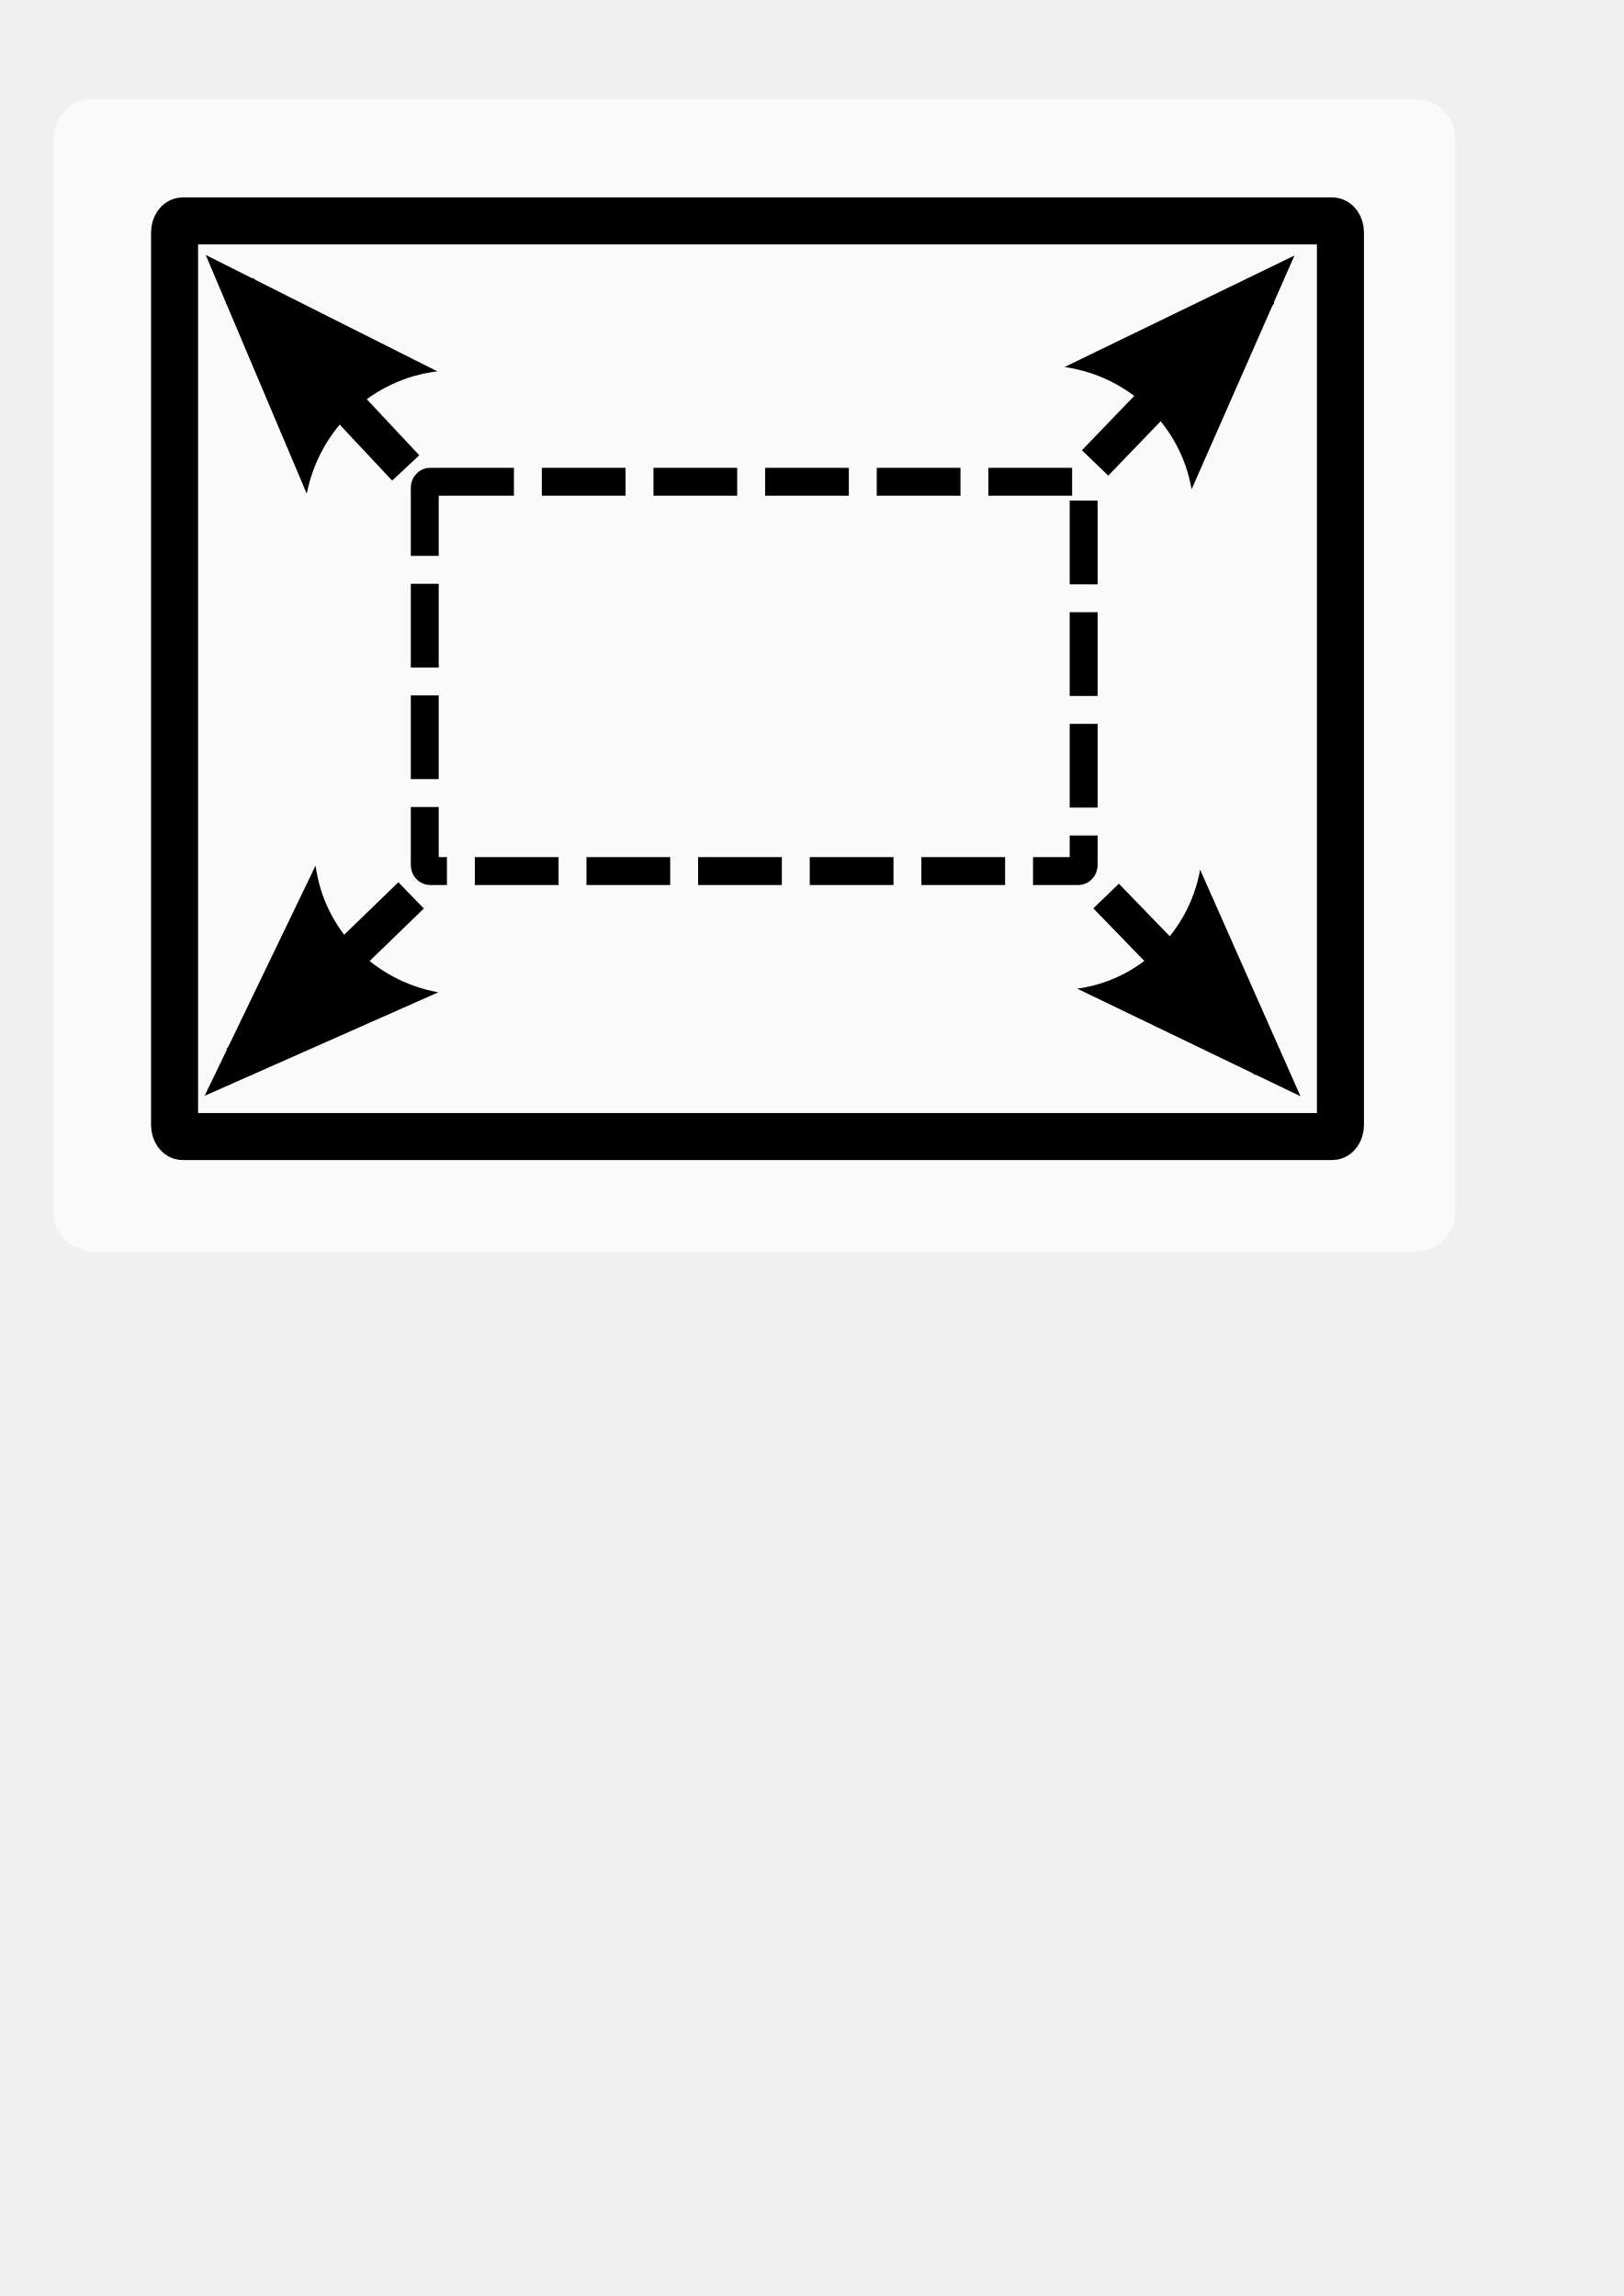
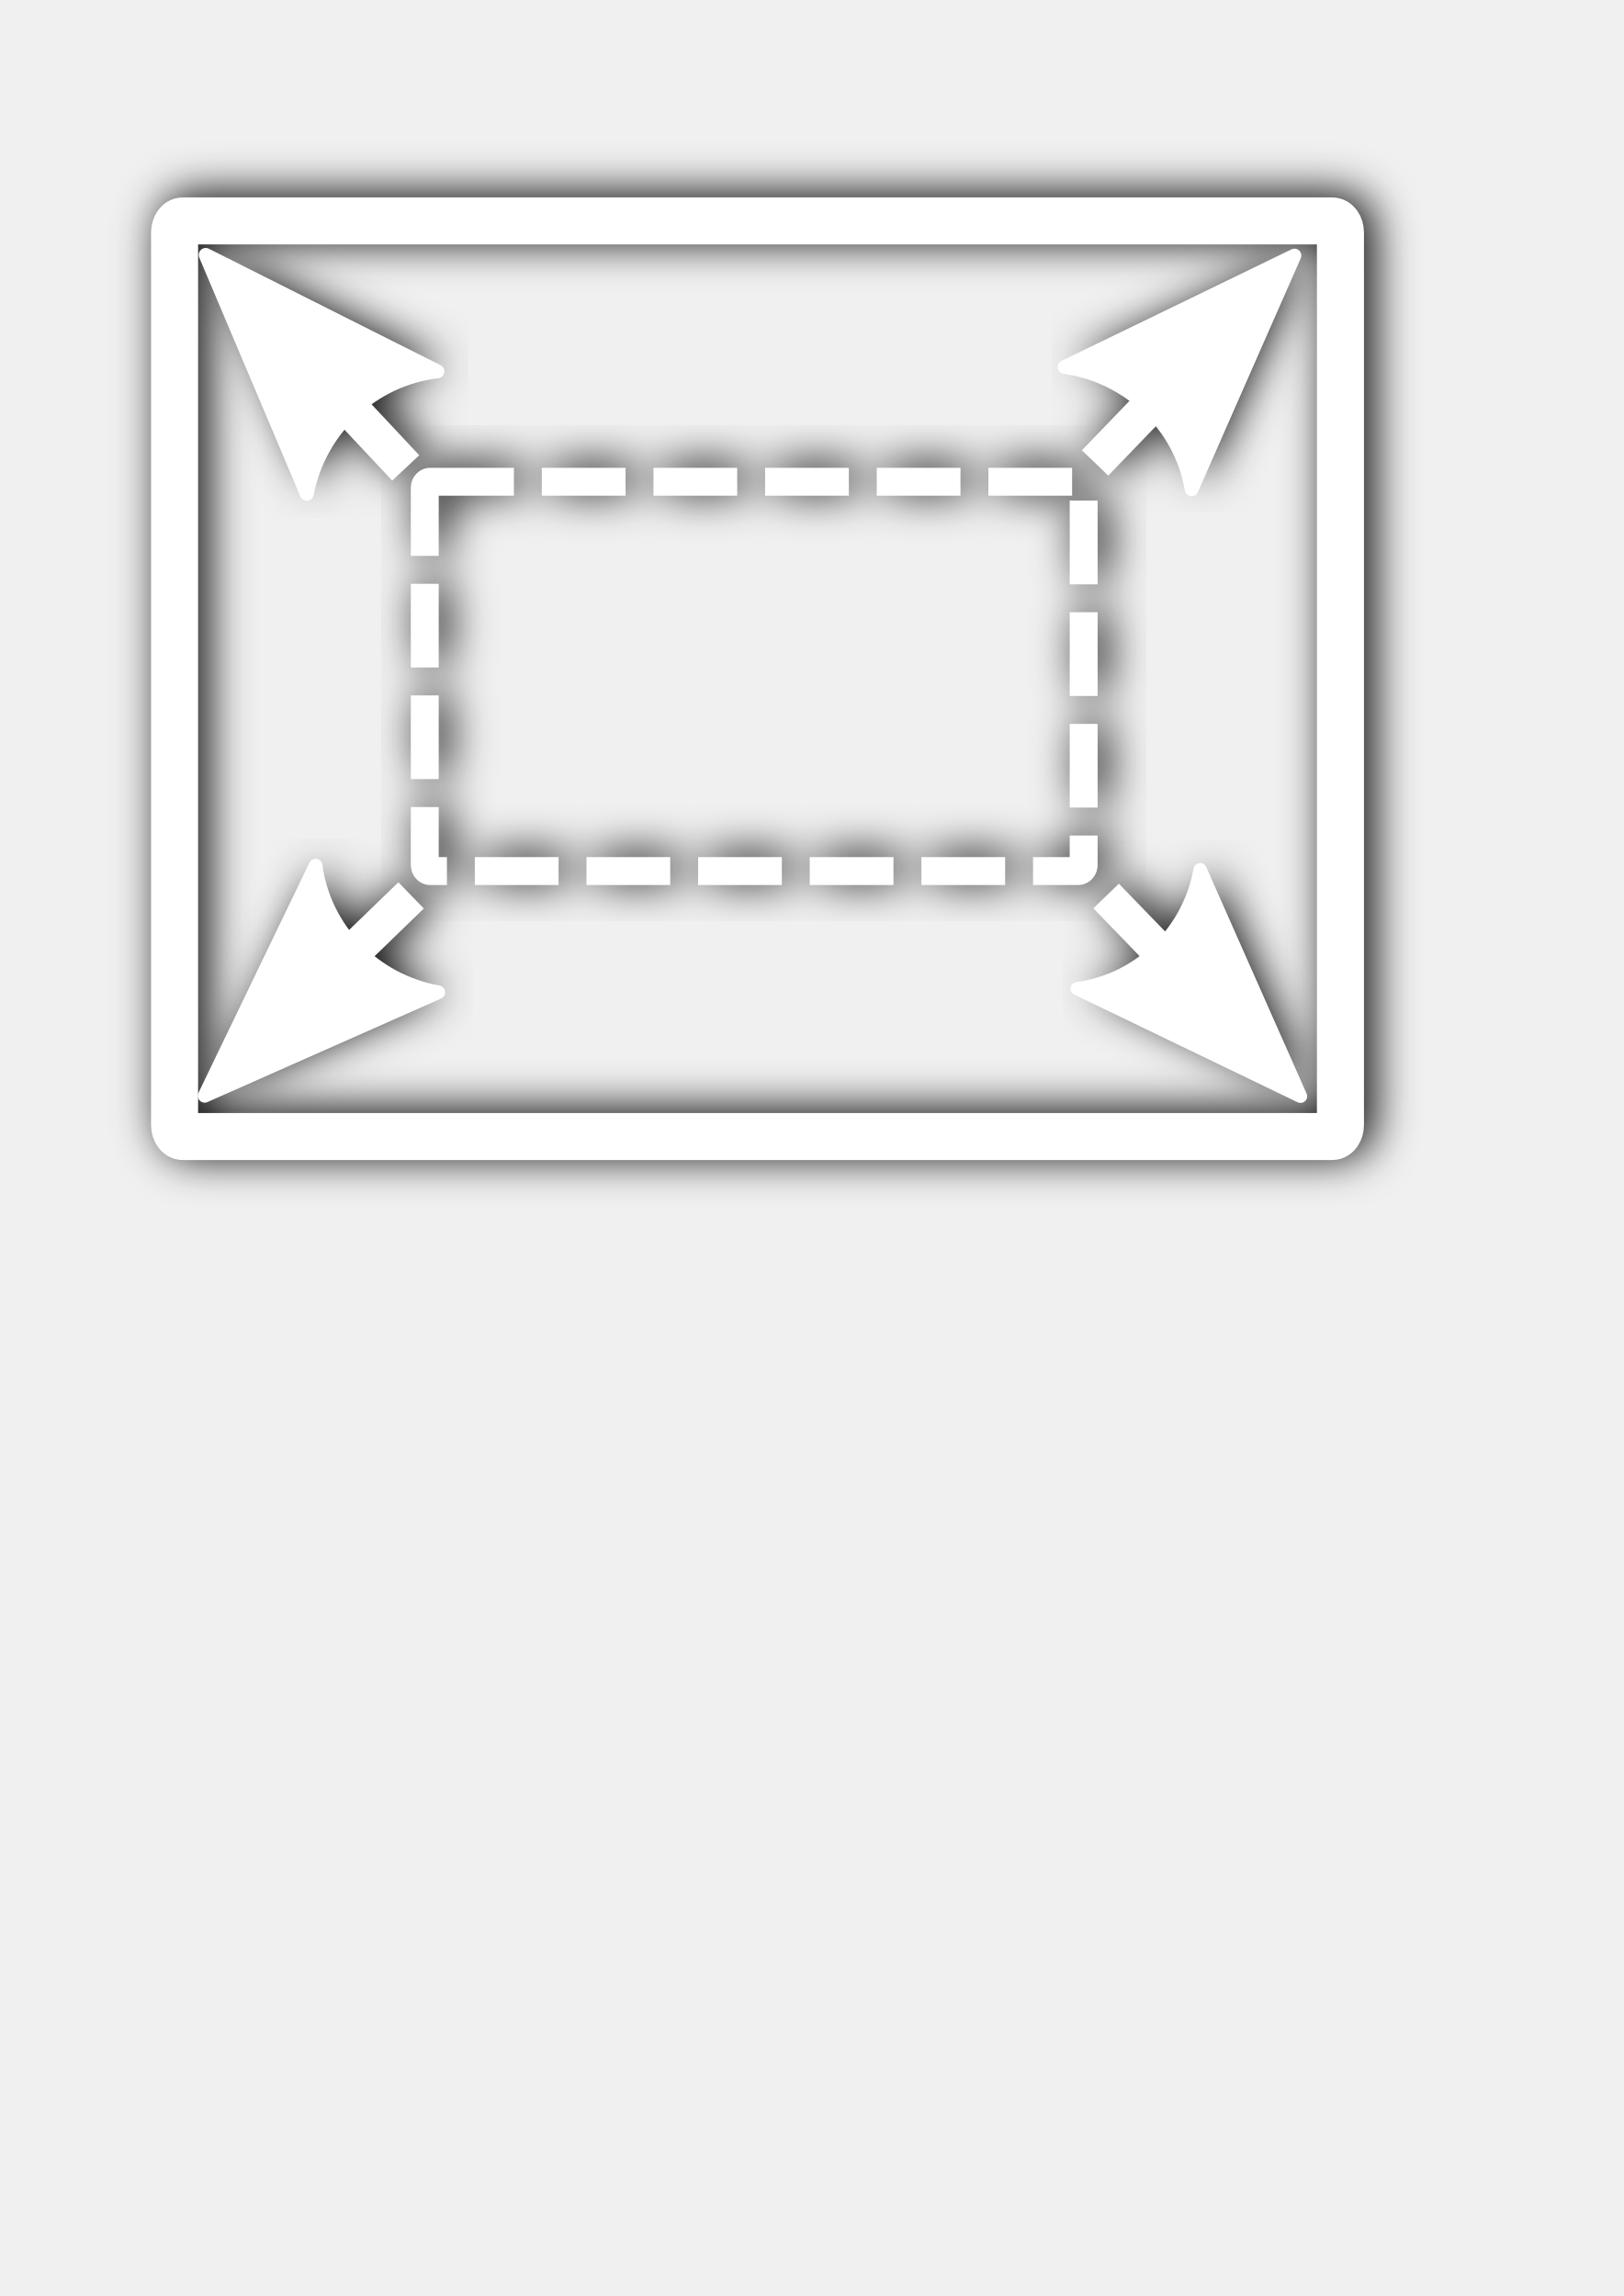
<svg xmlns="http://www.w3.org/2000/svg" width="744.094" height="1052.362" id="svg2" version="1.1">
  <defs id="defs4">
    <marker orient="auto" refY="0.0" refX="0.0" id="Arrow2Mend" style="overflow:visible;">
      <path id="path3812" style="fill-rule:evenodd;stroke-width:0.625;stroke-linejoin:round;" d="M 8.719,4.034 L -2.207,0.016 L 8.719,-4.002 C 6.973,-1.63 6.983,1.616 8.719,4.034 z " transform="scale(0.6) rotate(180) translate(0,0)" />
    </marker>
    <marker orient="auto" refY="0.0" refX="0.0" id="DotL" style="overflow:visible">
      <path id="path3846" d="M -2.5,-1.0 C -2.5,1.76 -4.74,4.0 -7.5,4.0 C -10.26,4.0 -12.5,1.76 -12.5,-1.0 C -12.5,-3.76 -10.26,-6.0 -7.5,-6.0 C -4.74,-6.0 -2.5,-3.76 -2.5,-1.0 z " style="fill-rule:evenodd;stroke:#000000;stroke-width:1.0pt" transform="scale(0.8) translate(7.4, 1)" />
    </marker>
    <marker orient="auto" refY="0.0" refX="0.0" id="Arrow1Lend" style="overflow:visible;">
      <path id="path3788" d="M 0.0,0.0 L 5.0,-5.0 L -12.5,0.0 L 5.0,5.0 L 0.0,0.0 z " style="fill-rule:evenodd;stroke:#000000;stroke-width:1.0pt;" transform="scale(0.8) rotate(180) translate(12.5,0)" />
    </marker>
    <marker orient="auto" refY="0.0" refX="0.0" id="Arrow1Lstart" style="overflow:visible">
      <path id="path3785" d="M 0.0,0.0 L 5.0,-5.0 L -12.5,0.0 L 5.0,5.0 L 0.0,0.0 z " style="fill-rule:evenodd;stroke:#000000;stroke-width:1.0pt" transform="scale(0.8) translate(12.5,0)" />
    </marker>
    <marker orient="auto" refY="0.0" refX="0.0" id="Arrow2Lend" style="overflow:visible;">
      <path id="path3806" style="fill-rule:evenodd;stroke-width:0.625;stroke-linejoin:round;" d="M 8.719,4.034 L -2.207,0.016 L 8.719,-4.002 C 6.973,-1.63 6.983,1.616 8.719,4.034 z " transform="scale(1.1) rotate(180) translate(1,0)" />
    </marker>
+     <marker orient="auto" refY="0.0" refX="0.0" id="Arrow2MendU" style="overflow:visible;">
+       <path id="path4103" style="stroke-linejoin:round;stroke:#ffffff;stroke-width:0.625;fill:#ffffff;fill-rule:evenodd" d="M 8.719,4.034 L -2.207,0.016 L 8.719,-4.002 C 6.973,-1.63 6.983,1.616 8.719,4.034 z " transform="scale(0.6) rotate(180) translate(0,0)" />
+     </marker>
+     <marker orient="auto" refY="0.0" refX="0.0" id="Arrow2Mend8" style="overflow:visible;">
+       <path id="path4169" style="stroke-linejoin:round;stroke:#ffffff;stroke-width:0.625;fill:#ffffff;fill-rule:evenodd" d="M 8.719,4.034 L -2.207,0.016 L 8.719,-4.002 C 6.973,-1.63 6.983,1.616 8.719,4.034 z " transform="scale(0.6) rotate(180) translate(0,0)" />
+     </marker>
+     <marker orient="auto" refY="0.0" refX="0.0" id="Arrow2Mendw" style="overflow:visible;">
+       <path id="path4172" style="stroke-linejoin:round;stroke:#ffffff;stroke-width:0.625;fill:#ffffff;fill-rule:evenodd" d="M 8.719,4.034 L -2.207,0.016 L 8.719,-4.002 C 6.973,-1.63 6.983,1.616 8.719,4.034 z " transform="scale(0.6) rotate(180) translate(0,0)" />
+     </marker>
+     <marker orient="auto" refY="0.0" refX="0.0" id="Arrow2Mend7" style="overflow:visible;">
+       <path id="path4175" style="stroke-linejoin:round;stroke:#ffffff;stroke-width:0.625;fill:#ffffff;fill-rule:evenodd" d="M 8.719,4.034 L -2.207,0.016 L 8.719,-4.002 C 6.973,-1.63 6.983,1.616 8.719,4.034 z " transform="scale(0.6) rotate(180) translate(0,0)" />
+     </marker>
+     <marker orient="auto" refY="0" refX="0" id="Arrow2Mend-8" style="overflow:visible">
+       <path id="path3812-0" style="fill-rule:evenodd;stroke-width:0.625;stroke-linejoin:round" d="M 8.719,4.034 -2.207,0.016 8.719,-4.002 c -1.745,2.372 -1.735,5.617 -6e-7,8.035 z" transform="scale(-0.6,-0.6)" />
+     </marker>
+     <marker orient="auto" refY="0" refX="0" id="marker4242" style="overflow:visible">
+       <path id="path4244" style="fill-rule:evenodd;stroke-width:0.625;stroke-linejoin:round" d="M 8.719,4.034 -2.207,0.016 8.719,-4.002 c -1.745,2.372 -1.735,5.617 -6e-7,8.035 z" transform="scale(-0.6,-0.6)" />
+     </marker>
+     <marker orient="auto" refY="0" refX="0" id="marker4246" style="overflow:visible">
+       <path id="path4248" style="fill-rule:evenodd;stroke-width:0.625;stroke-linejoin:round" d="M 8.719,4.034 -2.207,0.016 8.719,-4.002 c -1.745,2.372 -1.735,5.617 -6e-7,8.035 z" transform="scale(-0.6,-0.6)" />
+     </marker>
+     <marker orient="auto" refY="0" refX="0" id="marker4250" style="overflow:visible">
+       <path id="path4252" style="fill-rule:evenodd;stroke-width:0.625;stroke-linejoin:round" d="M 8.719,4.034 -2.207,0.016 8.719,-4.002 c -1.745,2.372 -1.735,5.617 -6e-7,8.035 z" transform="scale(-0.6,-0.6)" />
+     </marker>
+     <filter id="filter4505" x="-0.317" width="1.635" y="-0.306" height="1.612">
+       <feGaussianBlur stdDeviation="10.063" id="feGaussianBlur4507" />
+     </filter>
+     <filter id="filter4509" x="-0.317" width="1.634" y="-0.297" height="1.594">
+       <feGaussianBlur stdDeviation="10.063" id="feGaussianBlur4511" />
+     </filter>
+     <filter id="filter4513" x="-0.307" width="1.613" y="-0.317" height="1.633">
+       <feGaussianBlur stdDeviation="10.063" id="feGaussianBlur4515" />
+     </filter>
+     <filter id="filter4517" x="-0.326" width="1.653" y="-0.316" height="1.632">
+       <feGaussianBlur stdDeviation="10.063" id="feGaussianBlur4519" />
+     </filter>
+     <filter id="filter4521" x="-0.08" width="1.16" y="-0.135" height="1.271">
+       <feGaussianBlur stdDeviation="10.063" id="feGaussianBlur4523" />
+     </filter>
+     <filter id="filter4525">
+       <feGaussianBlur stdDeviation="10.063" id="feGaussianBlur4527" />
+     </filter>
  </defs>
-   <g id="layer1">
-     <rect style="fill:#ffffff;stroke:#ffffff;stroke-width:31.013;stroke-linejoin:round;stroke-miterlimit:4;stroke-opacity:1;stroke-dasharray:none;stroke-dashoffset:0;fill-opacity:1;opacity:0.695" id="rect5944" width="611.429" height="497.143" x="40" y="60.934" rx="2.489" ry="2.806" />
-     <rect style="opacity:1;fill:none;stroke:#000000;stroke-width:21.56;stroke-linejoin:round;stroke-miterlimit:4;stroke-opacity:1;stroke-dasharray:none" id="rect2985" width="534.286" height="419.674" x="80" y="101.26" rx="3.721" ry="5.333" />
-     <rect style="opacity:1;fill:none;stroke:#000000;stroke-width:12.79;stroke-linejoin:round;stroke-miterlimit:4;stroke-opacity:1;stroke-dasharray:38.371, 12.79;stroke-dashoffset:0" id="rect2985-5" width="301.952" height="178.439" x="194.655" y="220.812" rx="2.489" ry="2.806" />
-     <path style="fill:none;stroke:#000000;stroke-width:16.26;stroke-linecap:butt;stroke-linejoin:miter;stroke-miterlimit:4;stroke-opacity:1;stroke-dasharray:none;marker-start:none;marker-end:url(#Arrow2Mend)" d="m 506.898,410.689 73.985,76.416" id="path5535" />
-     <path id="path5917" d="m 188.395,410.393 -78.775,76.302" style="fill:none;stroke:#000000;stroke-width:16.765;stroke-linecap:butt;stroke-linejoin:miter;stroke-miterlimit:4;stroke-opacity:1;stroke-dasharray:none;marker-start:none;marker-end:url(#Arrow2Mend)" />
-     <path id="path5921" d="M 185.927,214.477 109.791,133.18" style="fill:none;stroke:#000000;stroke-width:17.013;stroke-linecap:butt;stroke-linejoin:miter;stroke-miterlimit:4;stroke-opacity:1;stroke-dasharray:none;marker-start:none;marker-end:url(#Arrow2Mend)" />
-     <path style="fill:none;stroke:#000000;stroke-width:16.762;stroke-linecap:butt;stroke-linejoin:miter;stroke-miterlimit:4;stroke-opacity:1;stroke-dasharray:none;marker-start:none;marker-end:url(#Arrow2Mend)" d="m 501.842,212.187 76.088,-78.969" id="path5923" />
+   <g id="layer3" style="display:none">
+     <rect style="fill:#8e3bb5;fill-opacity:1;stroke:none" id="rect5944" width="611.429" height="497.143" x="37.857" y="60.934" rx="2.489" ry="2.806" />
+   </g>
+   <g id="layer2" style="display:none">
+     <rect ry="5.333" rx="3.721" y="93.954" x="78.571" height="419.674" width="534.286" id="rect2999" style="fill:none;stroke:#000000;stroke-width:21.56;stroke-linejoin:round;stroke-miterlimit:4;stroke-opacity:1;stroke-dasharray:none;display:inline" />
+     <rect ry="2.806" rx="2.489" y="213.506" x="193.226" height="178.439" width="301.952" id="rect3001" style="fill:none;stroke:#000000;stroke-width:12.79;stroke-linejoin:round;stroke-miterlimit:4;stroke-opacity:1;stroke-dasharray:38.371, 12.79;stroke-dashoffset:0;display:inline" />
+     <path id="path3003" d="m 505.47,403.383 73.985,76.416" style="fill:none;stroke:#000000;stroke-width:16.26;stroke-linecap:butt;stroke-linejoin:miter;stroke-miterlimit:4;stroke-opacity:1;stroke-dasharray:none;marker-start:none;marker-end:url(#Arrow2Mend);display:inline" />
+     <path style="fill:none;stroke:#000000;stroke-width:16.765;stroke-linecap:butt;stroke-linejoin:miter;stroke-miterlimit:4;stroke-opacity:1;stroke-dasharray:none;marker-start:none;marker-end:url(#Arrow2Mend);display:inline" d="m 186.967,403.087 -78.775,76.302" id="path3005" />
+     <path style="fill:none;stroke:#000000;stroke-width:17.013;stroke-linecap:butt;stroke-linejoin:miter;stroke-miterlimit:4;stroke-opacity:1;stroke-dasharray:none;marker-start:none;marker-end:url(#Arrow2Mend);display:inline" d="m 184.498,207.171 -76.136,-81.297" id="path3007" />
+     <path id="path3009" d="m 500.413,204.881 76.088,-78.969" style="fill:none;stroke:#000000;stroke-width:16.762;stroke-linecap:butt;stroke-linejoin:miter;stroke-miterlimit:4;stroke-opacity:1;stroke-dasharray:none;marker-start:none;marker-end:url(#Arrow2Mend);display:inline" />
+   </g>
+   <g id="g4293" style="display:none">
+     <rect style="fill:none;stroke:#000000;stroke-width:21.56;stroke-linejoin:round;stroke-miterlimit:4;stroke-opacity:1;stroke-dasharray:none;display:inline" id="rect4295" width="534.286" height="419.674" x="90" y="99.668" rx="3.721" ry="5.333" />
+     <rect style="fill:none;stroke:#000000;stroke-width:12.79;stroke-linejoin:round;stroke-miterlimit:4;stroke-opacity:1;stroke-dasharray:38.371, 12.79;stroke-dashoffset:0;display:inline" id="rect4297" width="301.952" height="178.439" x="204.655" y="219.22" rx="2.489" ry="2.806" />
+     <path style="fill:none;stroke:#000000;stroke-width:16.26;stroke-linecap:butt;stroke-linejoin:miter;stroke-miterlimit:4;stroke-opacity:1;stroke-dasharray:none;marker-start:none;marker-end:url(#Arrow2Mend);display:inline" d="m 516.898,409.097 73.985,76.416" id="path4299" />
+     <path id="path4301" d="m 198.395,408.801 -78.775,76.302" style="fill:none;stroke:#000000;stroke-width:16.765;stroke-linecap:butt;stroke-linejoin:miter;stroke-miterlimit:4;stroke-opacity:1;stroke-dasharray:none;marker-start:none;marker-end:url(#Arrow2Mend);display:inline" />
+     <path id="path4303" d="M 195.927,212.885 119.791,131.588" style="fill:none;stroke:#000000;stroke-width:17.013;stroke-linecap:butt;stroke-linejoin:miter;stroke-miterlimit:4;stroke-opacity:1;stroke-dasharray:none;marker-start:none;marker-end:url(#Arrow2Mend);display:inline" />
+     <path style="fill:none;stroke:#000000;stroke-width:16.762;stroke-linecap:butt;stroke-linejoin:miter;stroke-miterlimit:4;stroke-opacity:1;stroke-dasharray:none;marker-start:none;marker-end:url(#Arrow2Mend);display:inline" d="m 511.842,210.596 76.088,-78.969" id="path4305" />
+   </g>
+   <g id="g4307" style="display:none">
+     <rect ry="5.333" rx="3.721" y="108.239" x="81.429" height="419.674" width="534.286" id="rect4309" style="fill:none;stroke:#000000;stroke-width:21.56;stroke-linejoin:round;stroke-miterlimit:4;stroke-opacity:1;stroke-dasharray:none;display:inline" />
+     <rect ry="2.806" rx="2.489" y="227.792" x="196.083" height="178.439" width="301.952" id="rect4311" style="fill:none;stroke:#000000;stroke-width:12.79;stroke-linejoin:round;stroke-miterlimit:4;stroke-opacity:1;stroke-dasharray:38.371, 12.79;stroke-dashoffset:0;display:inline" />
+     <path id="path4313" d="m 508.327,417.669 73.985,76.416" style="fill:none;stroke:#000000;stroke-width:16.26;stroke-linecap:butt;stroke-linejoin:miter;stroke-miterlimit:4;stroke-opacity:1;stroke-dasharray:none;marker-start:none;marker-end:url(#Arrow2Mend);display:inline" />
+     <path style="fill:none;stroke:#000000;stroke-width:16.765;stroke-linecap:butt;stroke-linejoin:miter;stroke-miterlimit:4;stroke-opacity:1;stroke-dasharray:none;marker-start:none;marker-end:url(#Arrow2Mend);display:inline" d="m 189.824,417.373 -78.775,76.302" id="path4315" />
+     <path style="fill:none;stroke:#000000;stroke-width:17.013;stroke-linecap:butt;stroke-linejoin:miter;stroke-miterlimit:4;stroke-opacity:1;stroke-dasharray:none;marker-start:none;marker-end:url(#Arrow2Mend);display:inline" d="M 187.355,221.457 111.219,140.16" id="path4317" />
+     <path id="path4319" d="m 503.27,219.167 76.088,-78.969" style="fill:none;stroke:#000000;stroke-width:16.762;stroke-linecap:butt;stroke-linejoin:miter;stroke-miterlimit:4;stroke-opacity:1;stroke-dasharray:none;marker-start:none;marker-end:url(#Arrow2Mend);display:inline" />
+   </g>
+   <g id="g4321" style="display:none">
+     <rect style="fill:none;stroke:#000000;stroke-width:21.56;stroke-linejoin:round;stroke-miterlimit:4;stroke-opacity:1;stroke-dasharray:none;display:inline" id="rect4323" width="534.286" height="419.674" x="72.857" y="99.668" rx="3.721" ry="5.333" />
+     <rect style="fill:none;stroke:#000000;stroke-width:12.79;stroke-linejoin:round;stroke-miterlimit:4;stroke-opacity:1;stroke-dasharray:38.371, 12.79;stroke-dashoffset:0;display:inline" id="rect4325" width="301.952" height="178.439" x="187.512" y="219.22" rx="2.489" ry="2.806" />
+     <path style="fill:none;stroke:#000000;stroke-width:16.26;stroke-linecap:butt;stroke-linejoin:miter;stroke-miterlimit:4;stroke-opacity:1;stroke-dasharray:none;marker-start:none;marker-end:url(#Arrow2Mend);display:inline" d="m 499.755,409.097 73.985,76.416" id="path4327" />
+     <path id="path4329" d="m 181.252,408.801 -78.775,76.302" style="fill:none;stroke:#000000;stroke-width:16.765;stroke-linecap:butt;stroke-linejoin:miter;stroke-miterlimit:4;stroke-opacity:1;stroke-dasharray:none;marker-start:none;marker-end:url(#Arrow2Mend);display:inline" />
+     <path id="path4331" d="M 178.784,212.885 102.648,131.588" style="fill:none;stroke:#000000;stroke-width:17.013;stroke-linecap:butt;stroke-linejoin:miter;stroke-miterlimit:4;stroke-opacity:1;stroke-dasharray:none;marker-start:none;marker-end:url(#Arrow2Mend);display:inline" />
+     <path style="fill:none;stroke:#000000;stroke-width:16.762;stroke-linecap:butt;stroke-linejoin:miter;stroke-miterlimit:4;stroke-opacity:1;stroke-dasharray:none;marker-start:none;marker-end:url(#Arrow2Mend);display:inline" d="m 494.699,210.596 76.088,-78.969" id="path4333" />
+   </g>
+   <g style="display:inline" id="g4335">
+     <rect ry="5.333" rx="3.721" y="99.668" x="84.286" height="419.674" width="534.286" id="rect4337" style="fill:none;stroke:#000000;stroke-width:21.56;stroke-linejoin:round;stroke-miterlimit:4;stroke-opacity:1;stroke-dasharray:none;display:inline;filter:url(#filter4525)" />
+     <rect ry="2.806" rx="2.489" y="219.22" x="198.94" height="178.439" width="301.952" id="rect4339" style="fill:none;stroke:#000000;stroke-width:12.79;stroke-linejoin:round;stroke-miterlimit:4;stroke-opacity:1;stroke-dasharray:38.371, 12.79;stroke-dashoffset:0;display:inline;filter:url(#filter4521)" />
+     <path id="path4341" d="m 511.184,409.097 73.985,76.416" style="fill:none;stroke:#000000;stroke-width:16.26;stroke-linecap:butt;stroke-linejoin:miter;stroke-miterlimit:4;stroke-opacity:1;stroke-dasharray:none;marker-start:none;marker-end:url(#Arrow2Mend);display:inline;filter:url(#filter4517)" />
+     <path style="fill:none;stroke:#000000;stroke-width:16.765;stroke-linecap:butt;stroke-linejoin:miter;stroke-miterlimit:4;stroke-opacity:1;stroke-dasharray:none;marker-start:none;marker-end:url(#Arrow2Mend);display:inline;filter:url(#filter4513)" d="m 192.681,408.801 -78.775,76.302" id="path4343" />
+     <path style="fill:none;stroke:#000000;stroke-width:17.013;stroke-linecap:butt;stroke-linejoin:miter;stroke-miterlimit:4;stroke-opacity:1;stroke-dasharray:none;marker-start:none;marker-end:url(#Arrow2Mend);display:inline;filter:url(#filter4509)" d="M 190.212,212.885 114.076,131.588" id="path4345" />
+     <path id="path4347" d="M 506.127,210.596 582.216,131.626" style="fill:none;stroke:#000000;stroke-width:16.762;stroke-linecap:butt;stroke-linejoin:miter;stroke-miterlimit:4;stroke-opacity:1;stroke-dasharray:none;marker-start:none;marker-end:url(#Arrow2Mend);display:inline;filter:url(#filter4505)" />
+   </g>
+   <g id="layer1" style="display:inline">
+     <rect style="fill:none;stroke:#ffffff;stroke-width:21.56;stroke-linejoin:round;stroke-miterlimit:4;stroke-opacity:1;stroke-dasharray:none" id="rect2985" width="534.286" height="419.674" x="80" y="101.26" rx="3.721" ry="5.333" />
+     <rect style="fill:none;stroke:#ffffff;stroke-width:12.79;stroke-linejoin:round;stroke-miterlimit:4;stroke-opacity:1;stroke-dasharray:38.371, 12.79;stroke-dashoffset:0" id="rect2985-5" width="301.952" height="178.439" x="194.655" y="220.812" rx="2.489" ry="2.806" />
+     <path style="fill:none;stroke:#ffffff;stroke-width:16.26;stroke-linecap:butt;stroke-linejoin:miter;stroke-miterlimit:4;stroke-opacity:1;stroke-dasharray:none;marker-start:none;marker-end:url(#Arrow2Mend8)" d="m 506.898,410.689 73.985,76.416" id="path5535" />
+     <path id="path5917" d="m 188.395,410.393 -78.775,76.302" style="fill:none;stroke:#ffffff;stroke-width:16.765;stroke-linecap:butt;stroke-linejoin:miter;stroke-miterlimit:4;stroke-opacity:1;stroke-dasharray:none;marker-start:none;marker-end:url(#Arrow2Mend7)" />
+     <path id="path5921" d="M 185.927,214.477 109.791,133.18" style="fill:none;stroke:#ffffff;stroke-width:17.013;stroke-linecap:butt;stroke-linejoin:miter;stroke-miterlimit:4;stroke-opacity:1;stroke-dasharray:none;marker-start:none;marker-end:url(#Arrow2Mendw)" />
+     <path style="fill:#ffffff;fill-opacity:1;stroke:#ffffff;stroke-width:16.762;stroke-linecap:butt;stroke-linejoin:miter;stroke-miterlimit:4;stroke-opacity:1;stroke-dasharray:none;marker-start:none;marker-end:url(#Arrow2MendU)" d="m 501.842,212.187 76.088,-78.969" id="path5923" />
  </g>
</svg>
